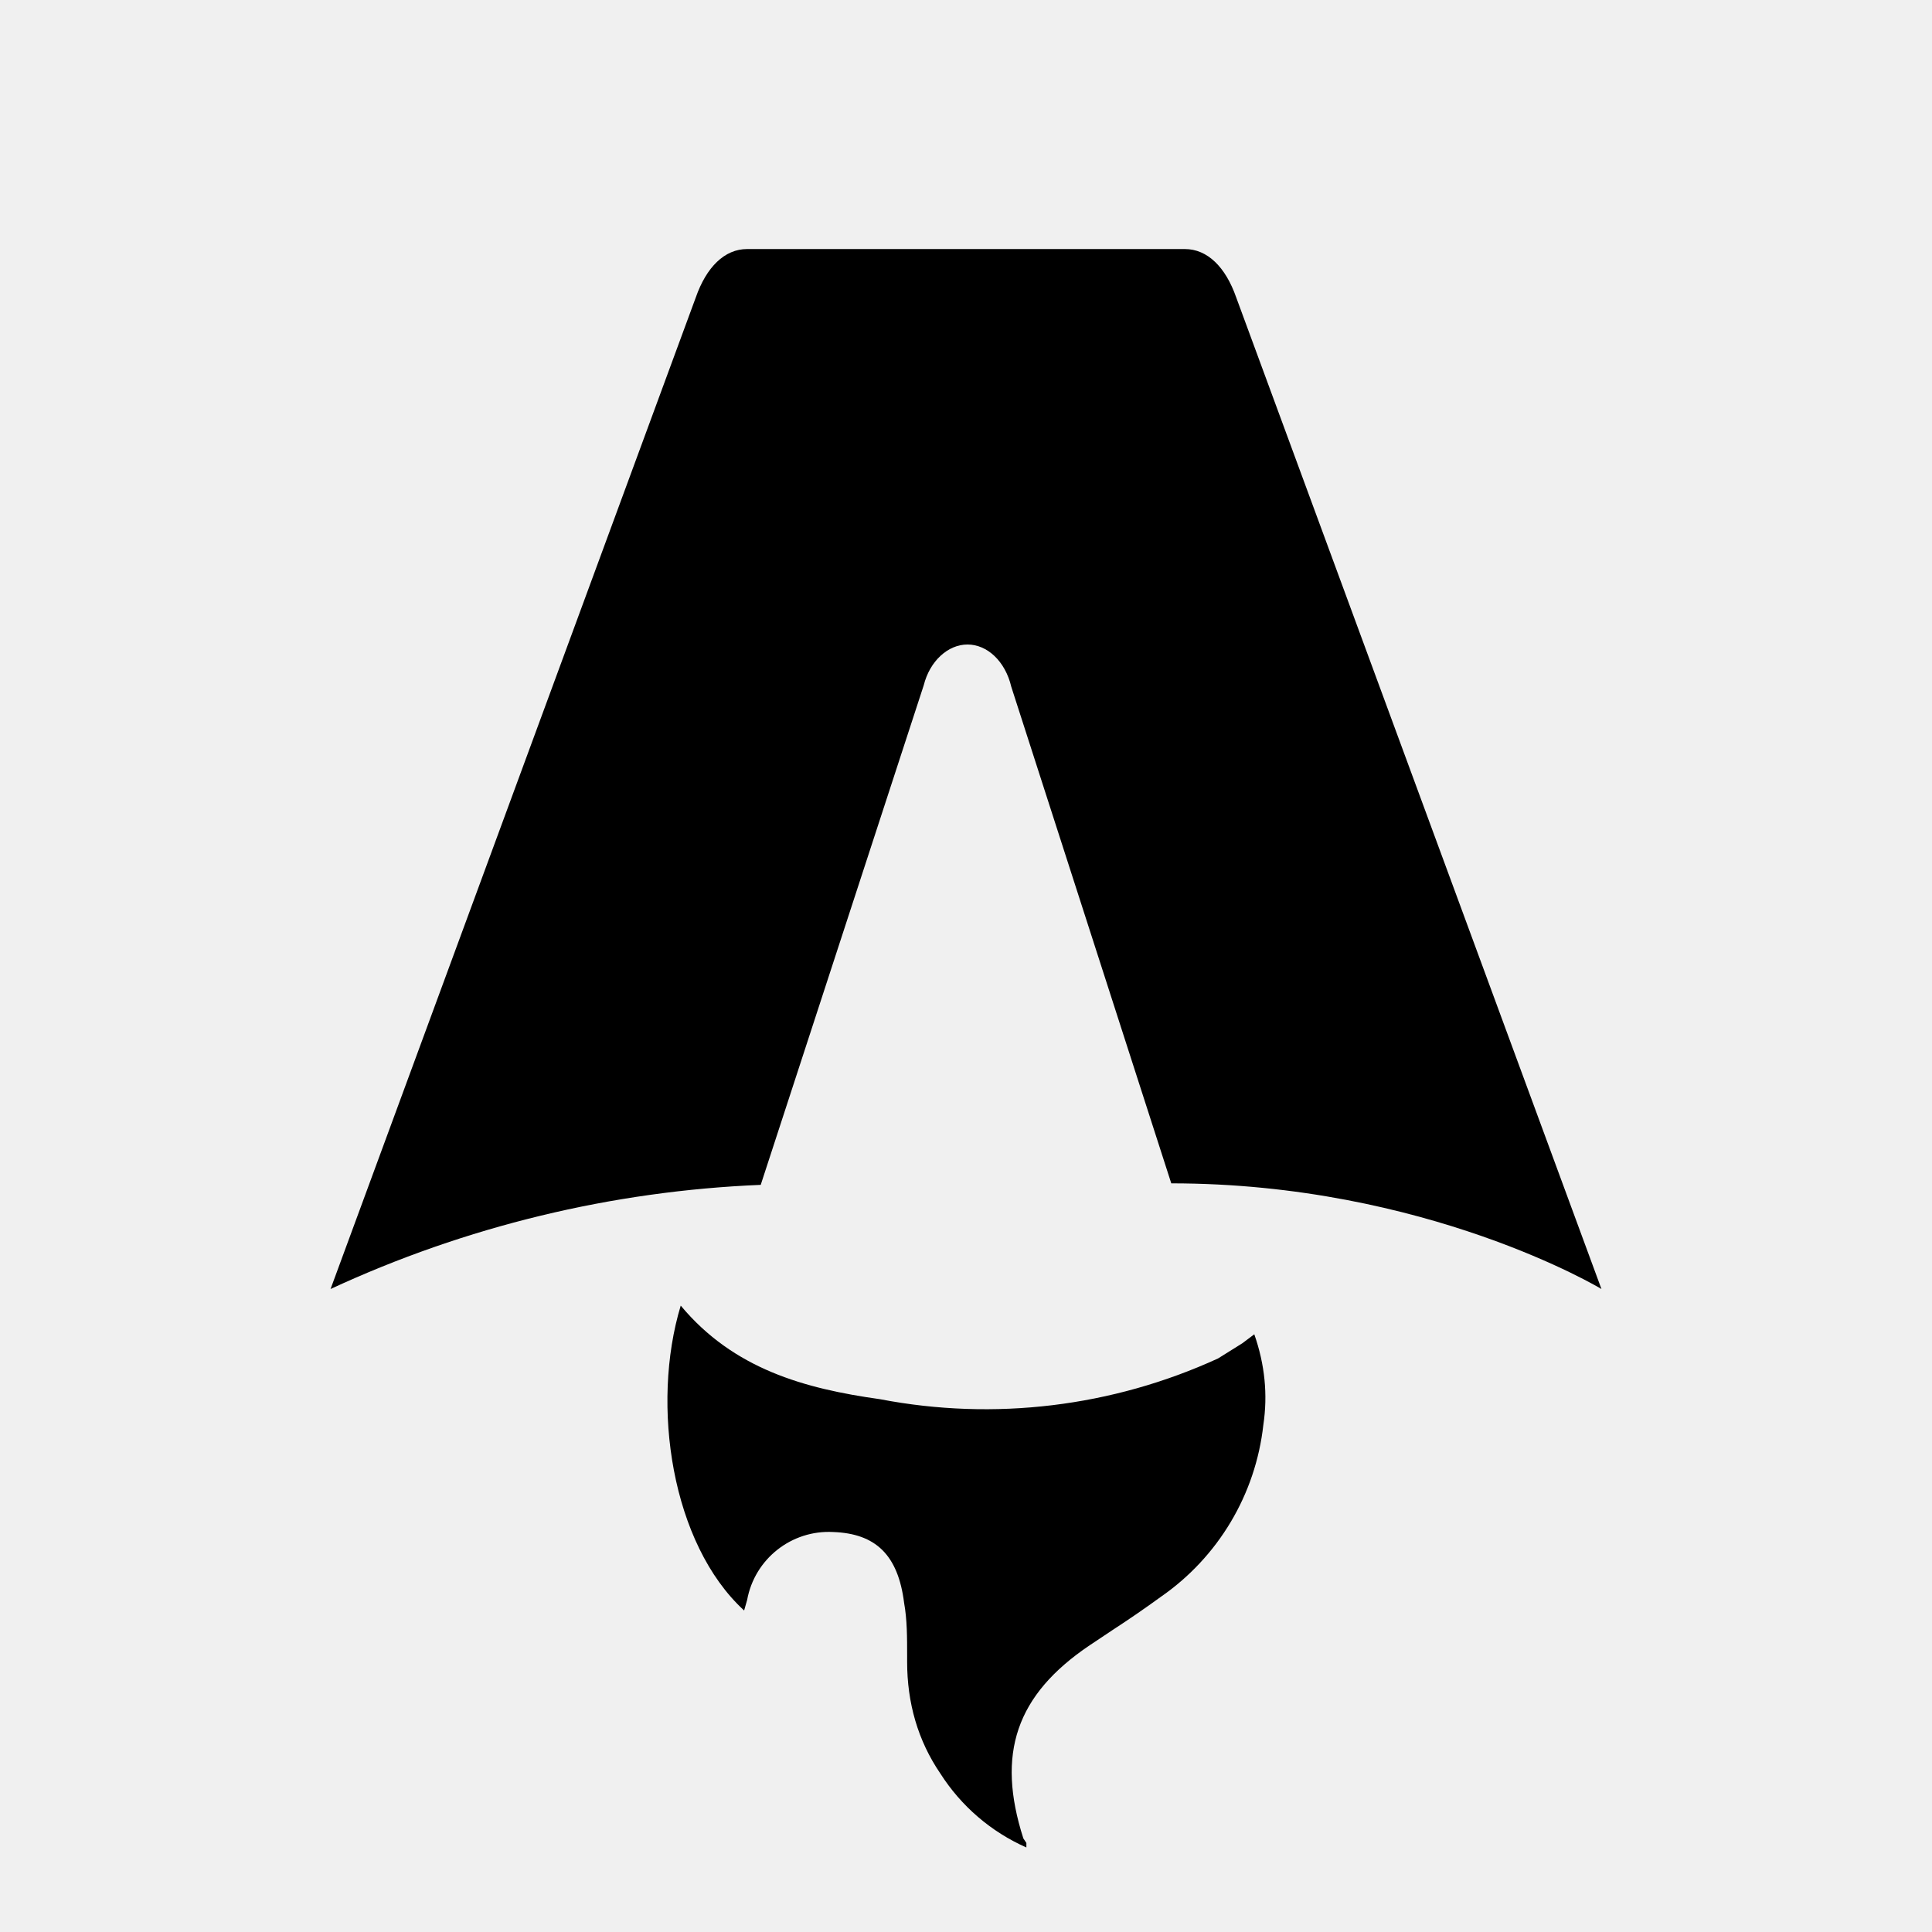
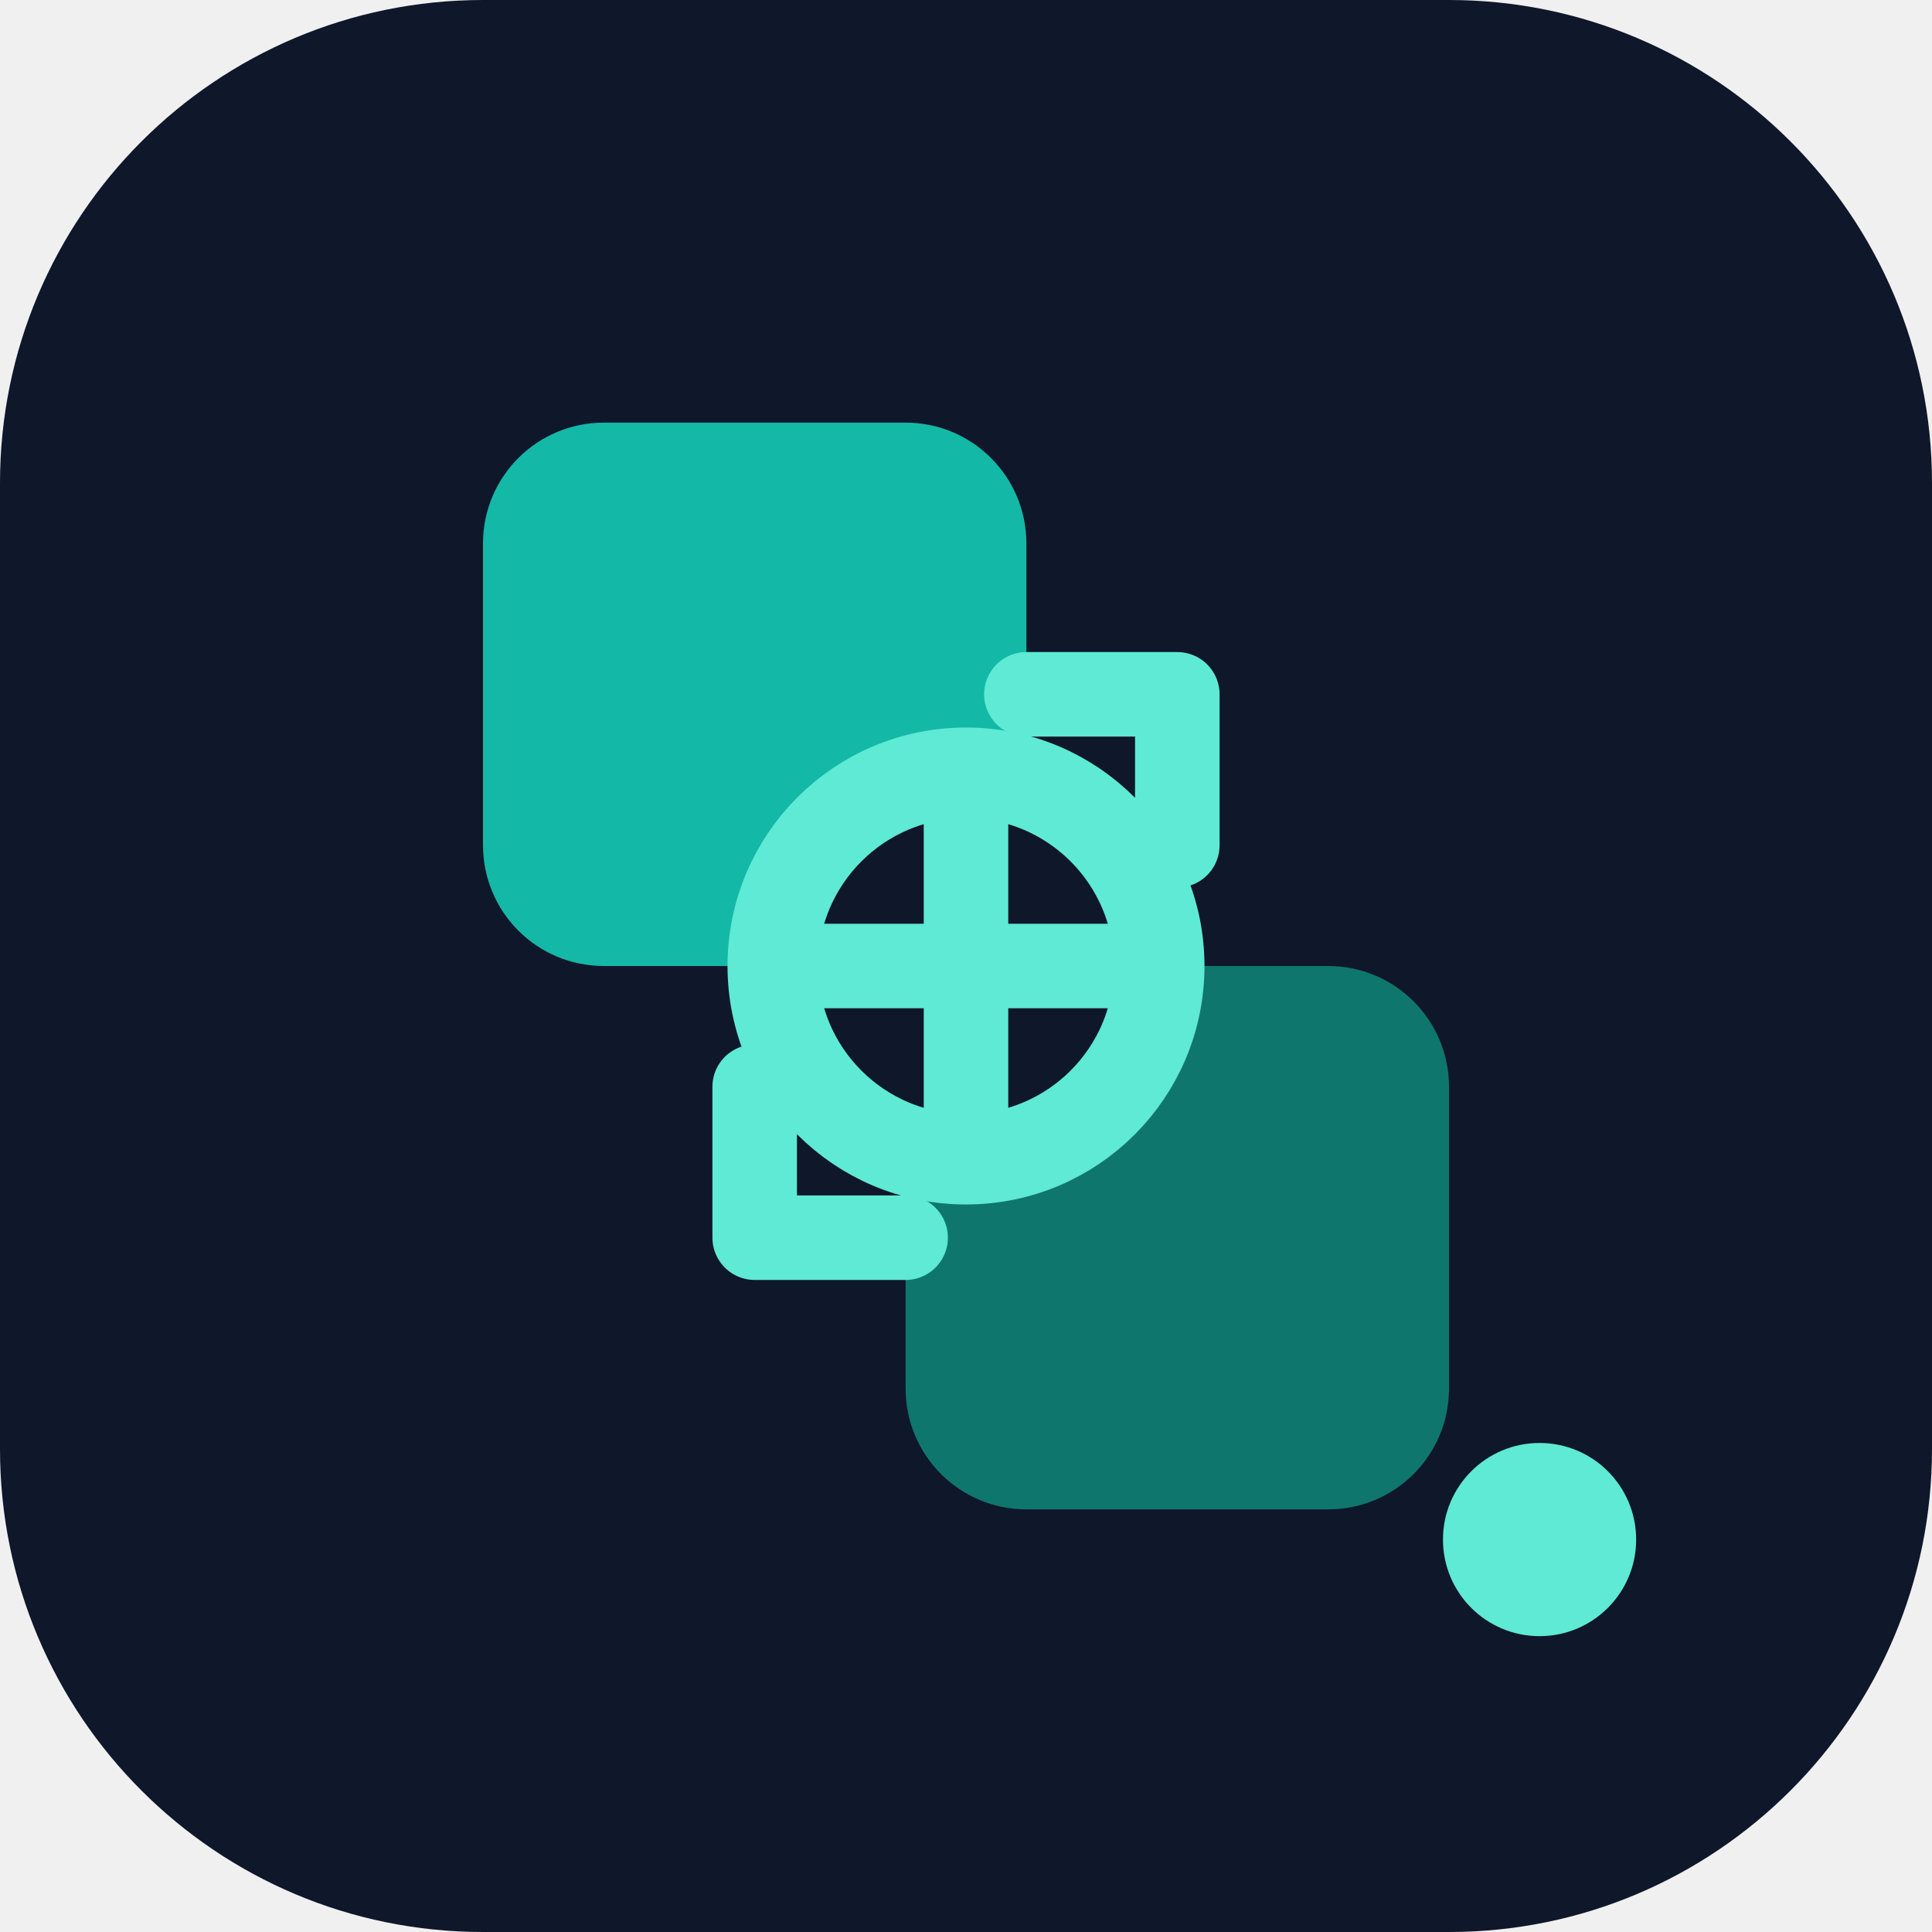
- <svg xmlns="http://www.w3.org/2000/svg" fill="none" viewBox="0 0 128 128">
-   <path d="M50.4 78.5a75.1 75.1 0 0 0-28.5 6.9l24.2-65.7c.7-2 1.9-3.2 3.4-3.2h29c1.5 0 2.7 1.2 3.4 3.2l24.2 65.7s-11.6-7-28.5-7L67 45.5c-.4-1.7-1.6-2.8-2.9-2.8-1.3 0-2.5 1.1-2.9 2.7L50.4 78.5Zm-1.1 28.2Zm-4.2-20.2c-2 6.6-.6 15.8 4.2 20.2a17.5 17.5 0 0 1 .2-.7 5.5 5.5 0 0 1 5.7-4.5c2.8.1 4.3 1.5 4.7 4.7.2 1.1.2 2.3.2 3.5v.4c0 2.7.7 5.2 2.2 7.4a13 13 0 0 0 5.7 4.9v-.3l-.2-.3c-1.8-5.6-.5-9.5 4.4-12.8l1.5-1a73 73 0 0 0 3.2-2.2 16 16 0 0 0 6.8-11.4c.3-2 .1-4-.6-6l-.8.6-1.6 1a37 37 0 0 1-22.4 2.7c-5-.7-9.7-2-13.2-6.2Z" />
-   <style>
-         path { fill: #000; }
-         @media (prefers-color-scheme: dark) {
-             path { fill: #FFF; }
-         }
-     </style>
+ <svg xmlns="http://www.w3.org/2000/svg" width="32" height="32" viewBox="0 0 32 32" fill="none" role="img" aria-label="Base44 Expert">
+   <rect width="32" height="32" rx="8" fill="#0F172A" />
+   <rect x="15" y="16" width="9" height="9" rx="2" fill="#0F766E" />
+   <rect x="8" y="7" width="9" height="9" rx="2" fill="#14B8A6" />
+   <circle cx="16" cy="16" r="3.2" fill="#0F172A" stroke="#5EEAD4" stroke-width="1.5" />
+   <path d="M16 13.2v5.6M13.2 16h5.6" stroke="#5EEAD4" stroke-width="1.4" stroke-linecap="round" />
+   <path d="M17 11.5h2.5v2.5M15 20.5H12.5V18" stroke="#5EEAD4" stroke-width="1.4" stroke-linecap="round" stroke-linejoin="round" fill="none" />
+   <circle cx="25.5" cy="25.5" r="1.6" fill="#5EEAD4" />
</svg>
